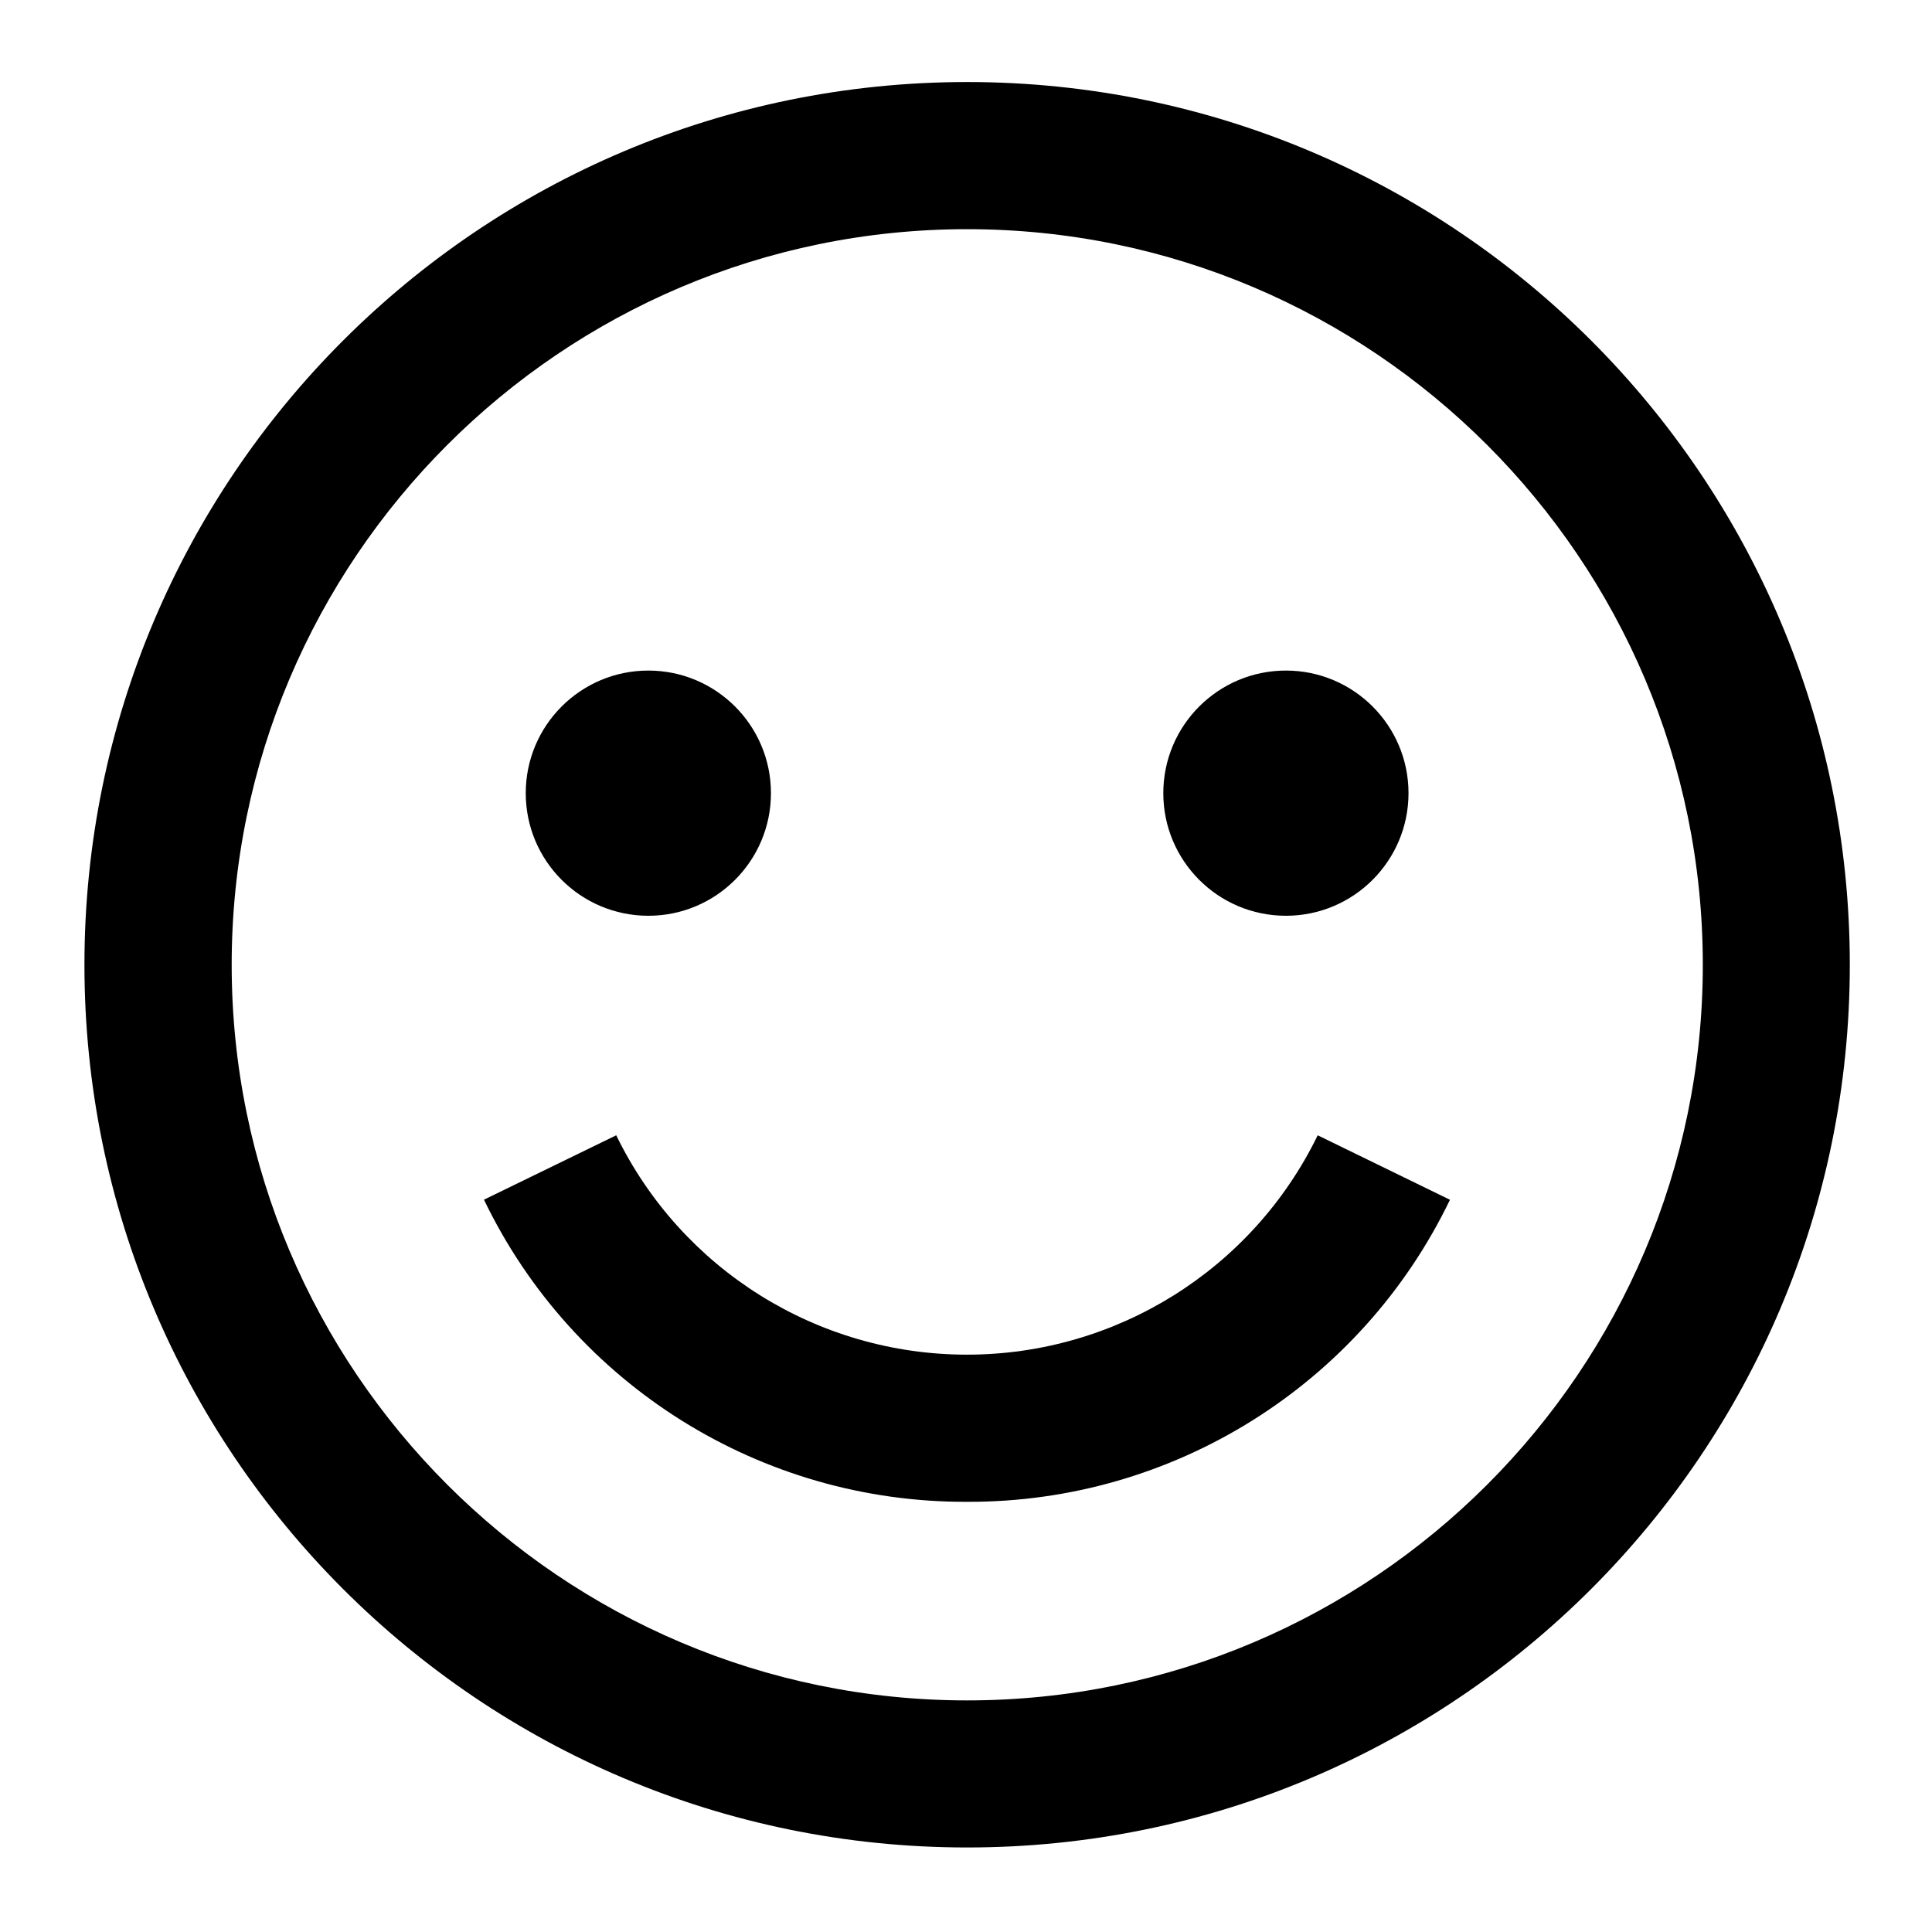
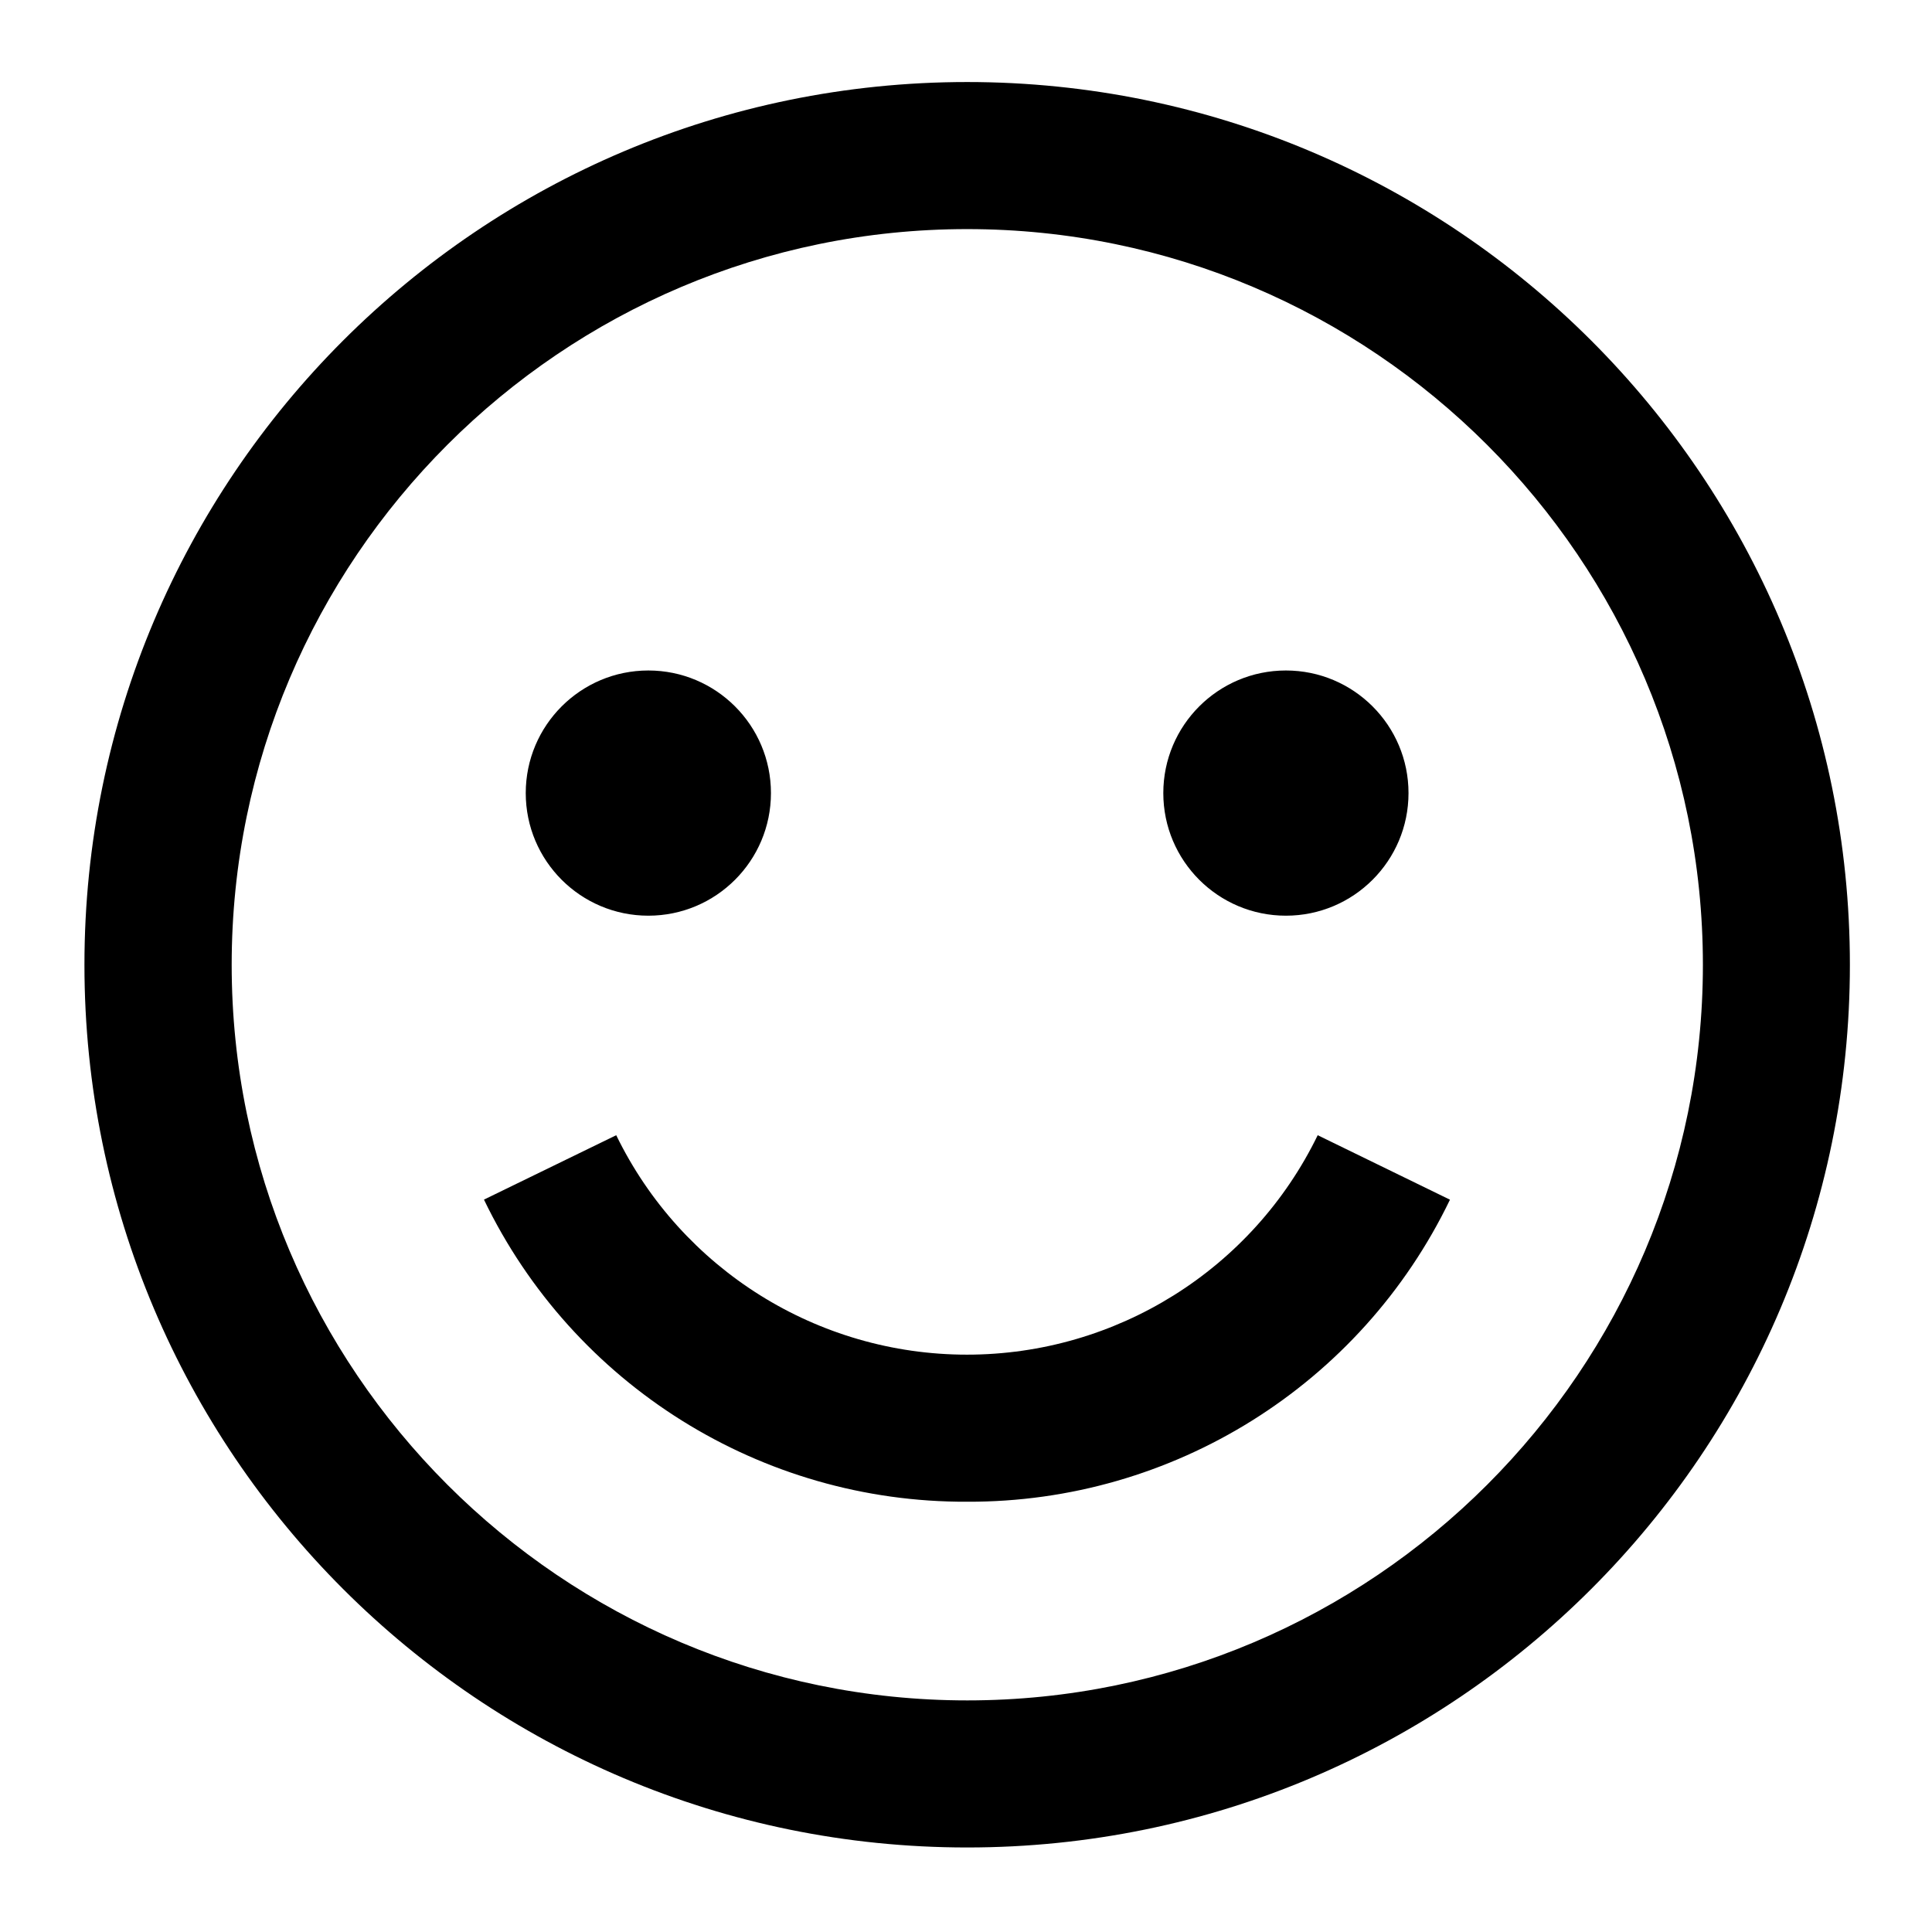
- <svg xmlns="http://www.w3.org/2000/svg" width="100%" height="100%" viewBox="0 0 24 24">
-   <path d="M12.014,1.019 C18.07,1.02 22.979,5.93 22.979,11.985 C22.979,18.041 18.068,22.95 12.014,22.95 C5.959,22.95 1.049,18.041 1.049,11.985 C1.049,5.929 5.959,1.02 12.014,1.019 L12.014,1.019 Z M12.014,2.847 C6.975,2.847 2.878,6.947 2.878,11.985 C2.878,17.024 6.976,21.123 12.015,21.123 C17.054,21.123 21.153,17.024 21.153,11.985 C21.153,6.947 17.053,2.847 12.014,2.847 Z M16.369,14.103 L18.012,14.904 C16.903,17.206 14.569,18.666 12.014,18.656 C9.457,18.667 7.121,17.207 6.012,14.903 L7.655,14.103 C8.466,15.77 10.158,16.828 12.012,16.828 C13.866,16.828 15.558,15.77 16.369,14.103 Z M8.054,8.33 C8.895,8.33 9.577,9.012 9.577,9.853 C9.577,10.694 8.895,11.376 8.054,11.376 C7.213,11.376 6.531,10.694 6.531,9.853 C6.531,9.012 7.213,8.33 8.054,8.33 Z M15.974,8.33 C16.815,8.33 17.497,9.012 17.497,9.853 C17.497,10.694 16.815,11.376 15.974,11.376 C15.133,11.376 14.451,10.694 14.451,9.853 C14.451,9.012 15.133,8.33 15.974,8.33 Z" />
+ <svg xmlns="http://www.w3.org/2000/svg" viewBox="0 0 24 24">
+   <path d="m12.014 1.019c6.056 0.001 10.966 4.911 10.966 10.966 0 6.056-4.911 10.965-10.966 10.965-6.054 0-10.965-4.909-10.965-10.965 0-6.056 4.911-10.965 10.965-10.966zm0 1.827c-5.038 0-9.136 4.1-9.136 9.139 0 5.038 4.099 9.138 9.138 9.138 5.039 0 9.138-4.099 9.138-9.138 0-5.038-4.101-9.139-9.14-9.139zm4.355 11.256 1.643 0.801c-1.109 2.302-3.443 3.762-5.998 3.752-2.557 0.011-4.892-1.449-6.002-3.753l1.643-0.8c0.811 1.667 2.503 2.726 4.357 2.726s3.546-1.058 4.357-2.726zm-8.315-5.773c0.841 0 1.523 0.682 1.523 1.523 0 0.841-0.682 1.523-1.523 1.523-0.841 0-1.523-0.682-1.523-1.523 0-0.841 0.682-1.523 1.523-1.523zm7.92 0c0.841 0 1.523 0.682 1.523 1.523 0 0.841-0.682 1.523-1.523 1.523-0.841 0-1.523-0.682-1.523-1.523 0-0.841 0.682-1.523 1.523-1.523z" />
</svg>
